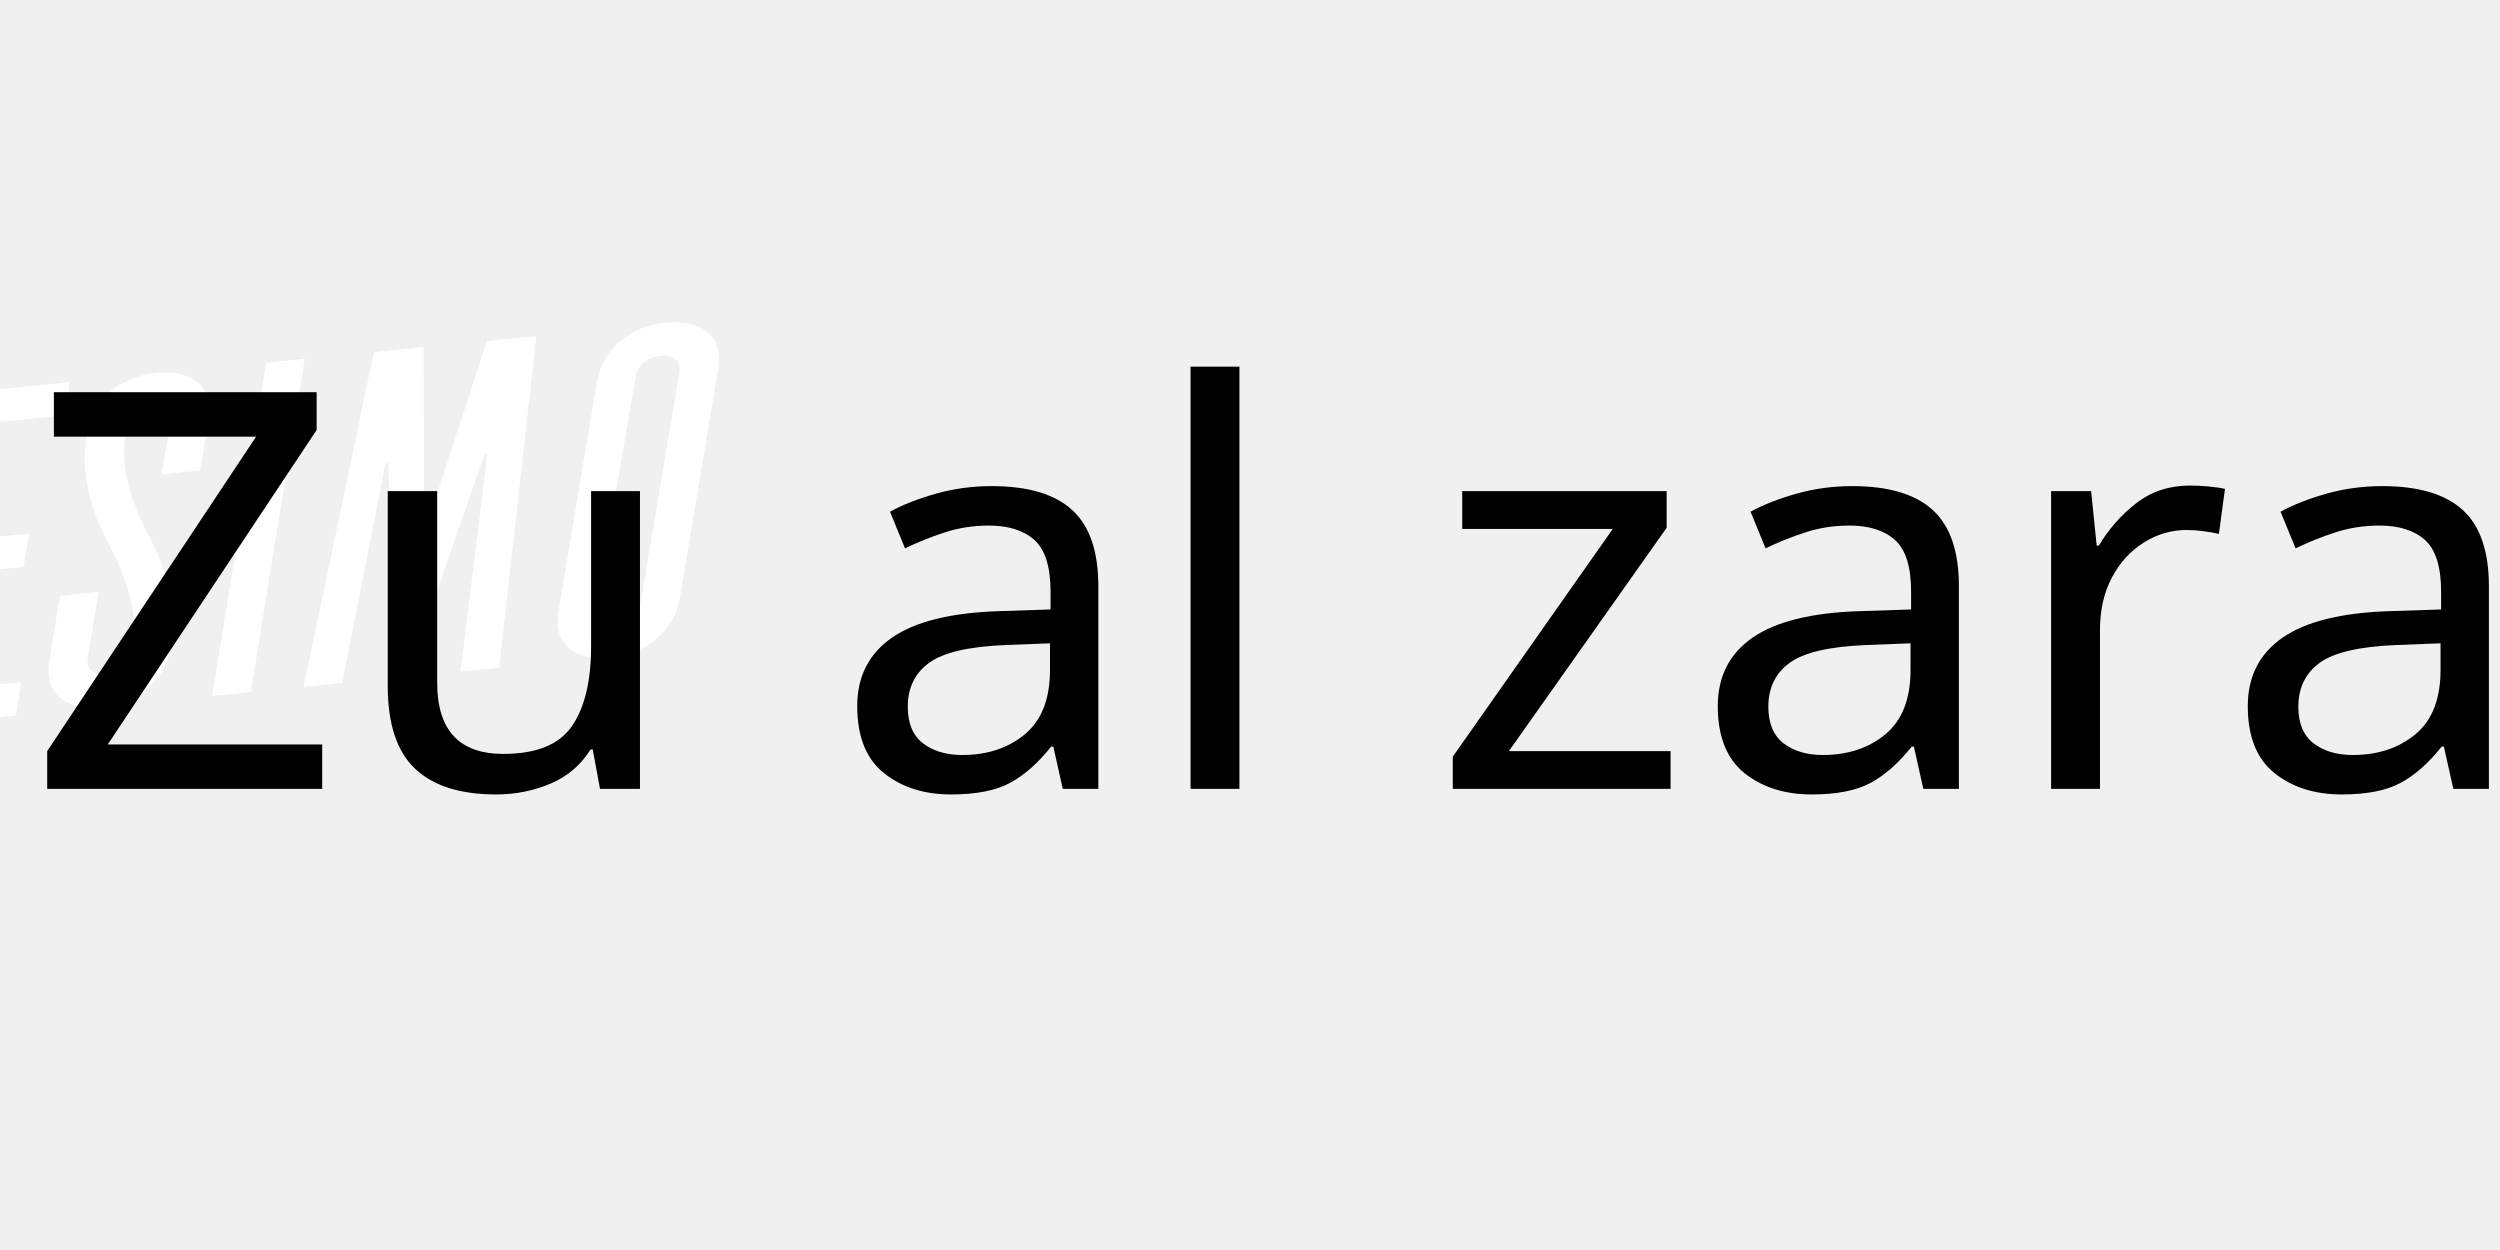
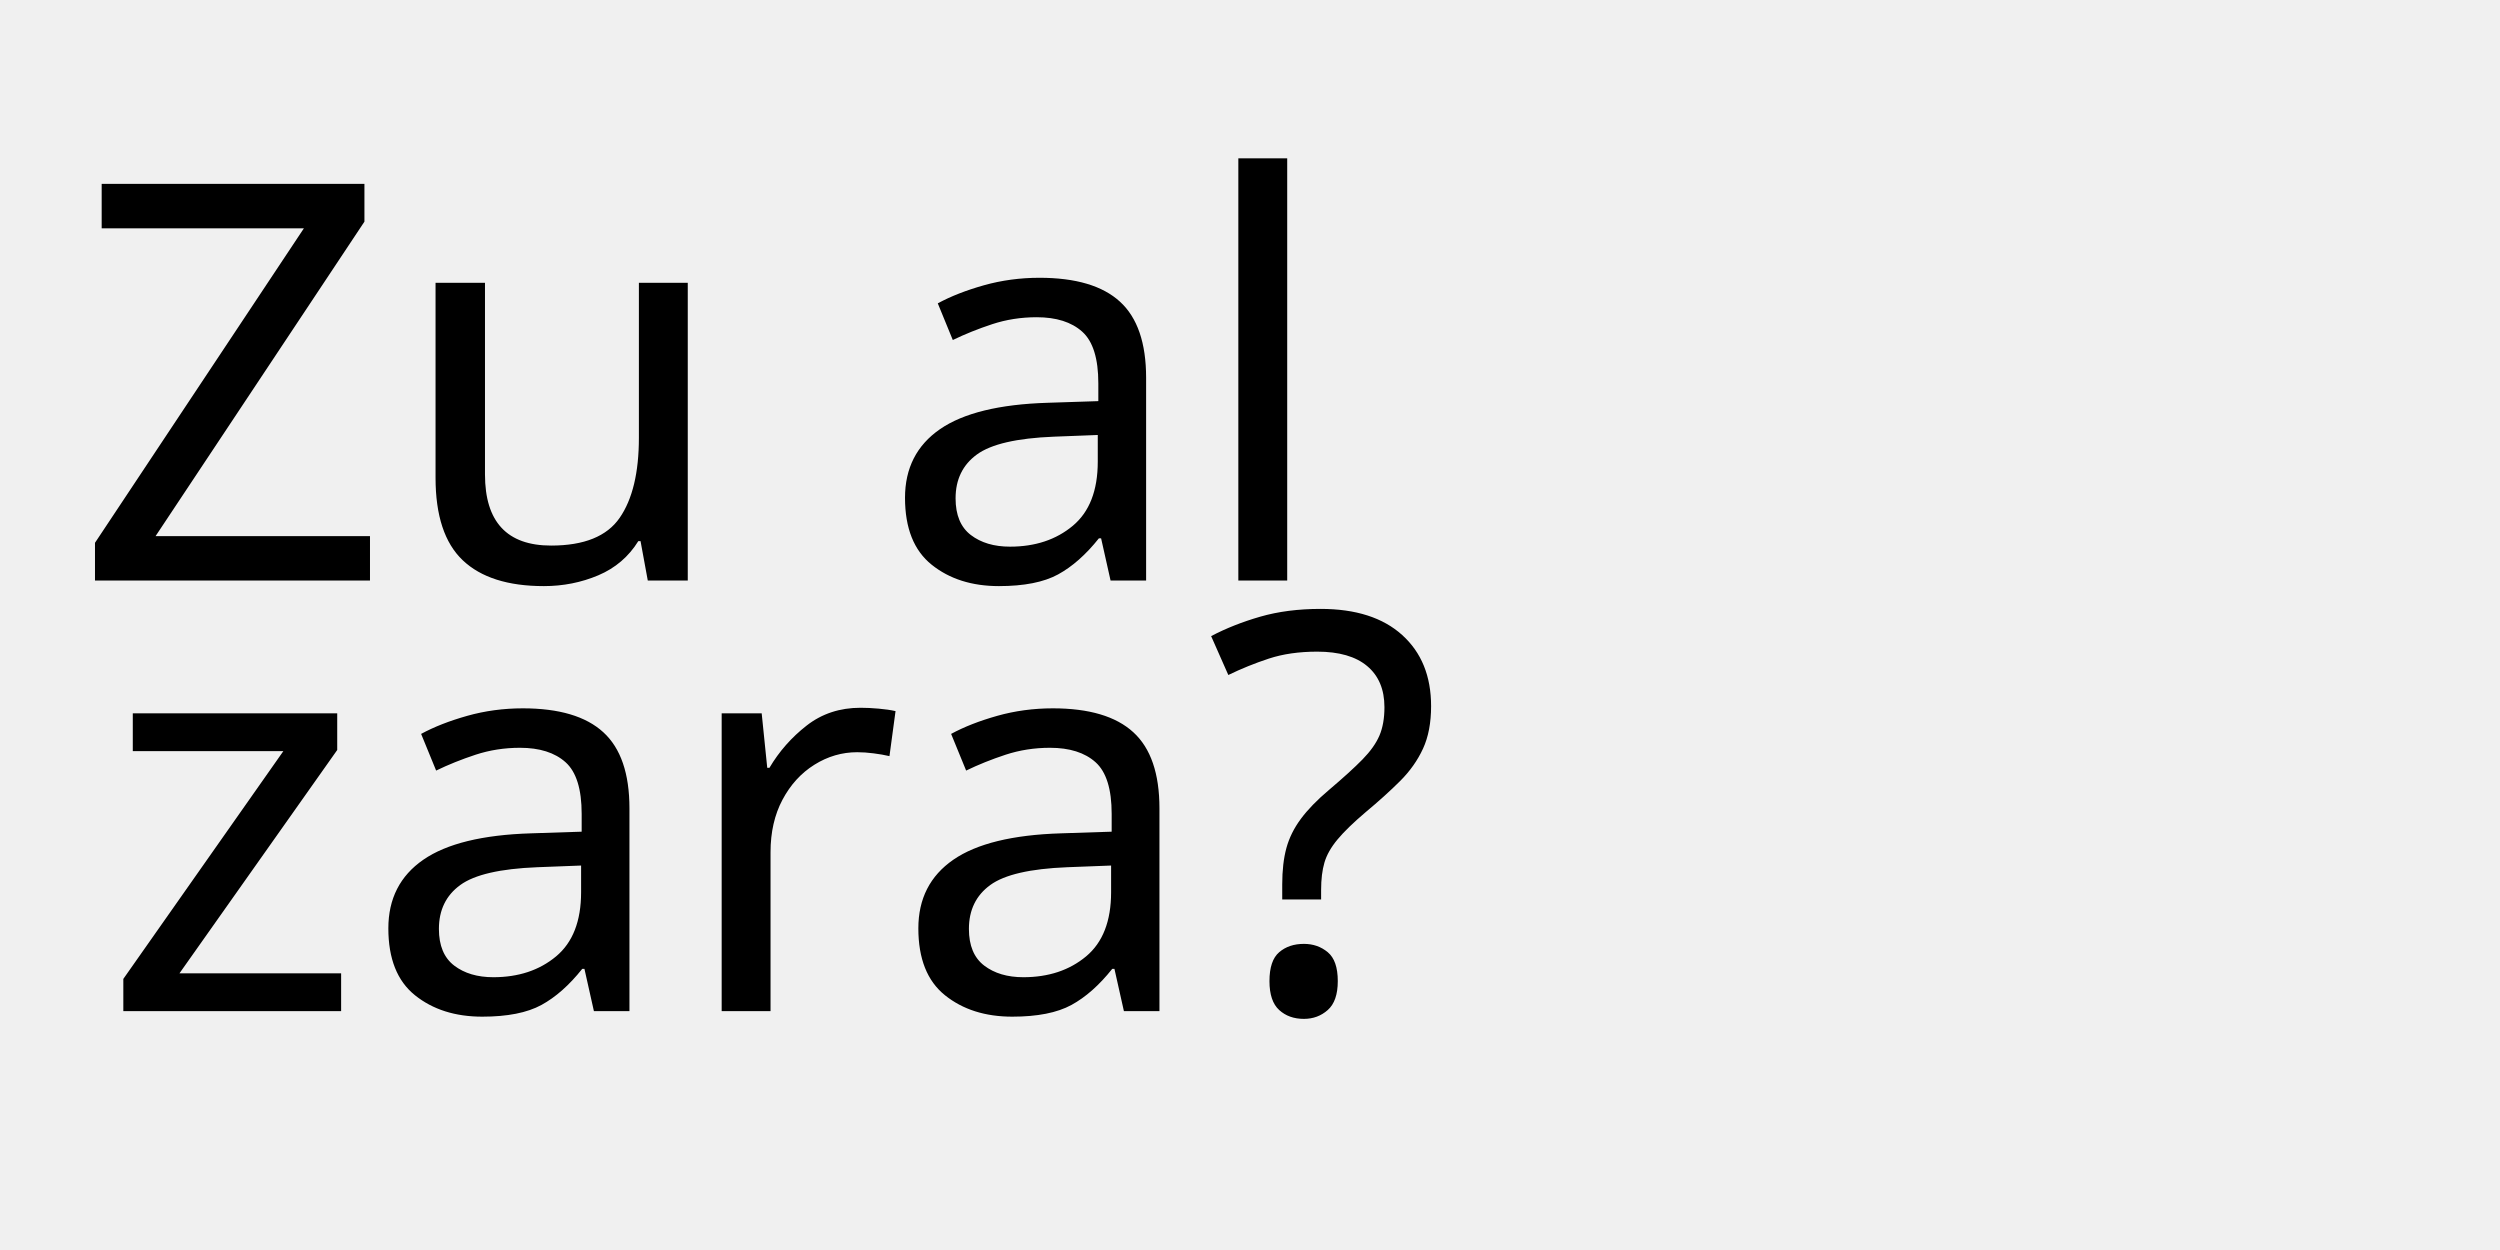
<svg xmlns="http://www.w3.org/2000/svg" width="900" height="450" version="1.1" xml:space="preserve">
-   <g>
-     <g id="svg_1">
-       <path class="st0" d="m-160.8,246.857l-7.3,27.7l-14.9,1.5l34.2,-121.4l18.8,-1.9l-4.5,118.5l-14.9,1.5l1.4,-27.1l-12.8,1.2zm13.9,-13.1l3.6,-52.6l-1,0.1l-13.5,53.6l10.9,-1.1z" fill="#FFFFFF" id="svg_2" />
-       <path class="st0" d="m-77.3,265.657l3.5,-76.2l-1,0.1l-21.4,78l-14.8,1.4l4.5,-118.5l14.9,-1.5l-4.9,78.1l1,-0.1l20.8,-79.6l14.9,-1.5l-4.9,78.1l1,-0.1l20.8,-79.6l14.9,-1.5l-34.2,121.4l-15.1,1.5z" fill="#FFFFFF" id="svg_3" />
-       <path class="st0" d="m-0.6,151.857l-6.7,42l17.8,-1.8l-2,12l-17.8,1.8l-6.9,42l23.8,-2.3l-1.8,12l-37.6,3.7l19.4,-120l37.6,-3.7l-2,12l-23.8,2.3z" fill="#FFFFFF" id="svg_4" />
-       <path class="st0" d="m45.4,154.357c-0.9,5.5 -1,10.4 -0.3,14.7c0.7,4.3 1.8,8.5 3.3,12.4c1.5,3.9 3.1,7.7 5.1,11.3c1.9,3.6 3.6,7.5 5.2,11.5c1.5,4.1 2.6,8.4 3.3,13.2c0.7,4.7 0.5,10.1 -0.6,16.1c-1.1,5.8 -3.9,10.6 -8.5,14.4c-4.6,3.8 -10.2,6 -16.6,6.6c-6.5,0.6 -11.4,-0.6 -14.9,-3.6c-3.4,-3 -4.6,-7.5 -3.6,-13.3l3.8,-23.2l13.9,-1.4l-3.8,22.9c-0.5,2.5 -0.2,4.3 1,5.4c1.2,1.1 3,1.5 5.5,1.2c5.3,-0.5 8.4,-3.2 9.3,-8.2c0.9,-5.5 1,-10.4 0.3,-14.7c-0.7,-4.3 -1.9,-8.5 -3.4,-12.3c-1.5,-3.9 -3.2,-7.6 -5.2,-11.3c-1.9,-3.6 -3.6,-7.5 -5.1,-11.5c-1.5,-4.1 -2.5,-8.4 -3.2,-13.2c-0.7,-4.7 -0.5,-10.1 0.6,-16.1c1.1,-5.8 3.9,-10.6 8.4,-14.4c4.6,-3.8 10.1,-6 16.5,-6.6c6.5,-0.6 11.5,0.6 15,3.6c3.5,3 4.7,7.5 3.7,13.3l-3.1,18.2l-13.9,1.4l3.2,-18c0.8,-4.9 -1.5,-7.1 -6.7,-6.6c-5.4,0.6 -8.4,3.3 -9.2,8.2z" fill="#FFFFFF" id="svg_5" />
-       <path class="st0" d="m109.7,129.157l-19.4,120l-13.9,1.4l19.4,-120l13.9,-1.4z" fill="#FFFFFF" id="svg_6" />
-       <path class="st0" d="m141.6,222.157l-1.8,-55.5l-1,0.1l-15.6,79.1l-13.9,1.4l25.3,-120.5l17.9,-1.8l0.2,64.1l1,-0.1l21.6,-66.2l17.8,-1.8l-13.4,119.4l-13.9,1.4l9.7,-78.5l-1,0.1l-20,57.6l-12.9,1.2z" fill="#FFFFFF" id="svg_7" />
-       <path class="st0" d="m239.8,116.157c6.5,-0.6 11.5,0.5 15,3.6c3.5,3 4.7,7.4 3.7,13.3l-13.8,82.5c-1.1,5.8 -3.9,10.7 -8.5,14.5c-4.6,3.8 -10.2,6 -16.6,6.7c-6.5,0.6 -11.4,-0.5 -14.9,-3.6s-4.6,-7.4 -3.6,-13.3l13.8,-82.5c1.1,-5.8 3.9,-10.7 8.4,-14.5c4.5,-3.9 10,-6.1 16.5,-6.7zm-18.4,108.4c5.3,-0.5 8.4,-3.2 9.3,-8.1l13.8,-81.7c0.8,-4.9 -1.5,-7.1 -6.7,-6.6c-5.3,0.5 -8.3,3.2 -9.1,8.1l-13.9,81.7c-0.5,2.5 -0.2,4.3 1,5.4c1.2,1 3.1,1.4 5.6,1.2z" fill="#FFFFFF" id="svg_8" />
-     </g>
-     <text style="cursor: text;" xml:space="preserve" text-anchor="start" font-family="Noto Sans JP" font-size="200" id="svg_12" y="284" x="9.4" stroke-width="0" stroke="#000" fill="#000000">Zu al zara?</text>
+   <g id="Layer_1">
+     <text xml:space="preserve" text-anchor="start" font-family="Noto Sans JP" font-size="200" id="svg_1" y="209" x="26.6" stroke-width="0" stroke="#000" fill="#000000">Zu al</text>
+     <text xml:space="preserve" text-anchor="start" font-family="Noto Sans JP" font-size="200" id="svg_2" y="364" x="36.6" stroke-width="0" stroke="#000" fill="#000000">zara?</text>
  </g>
</svg>
